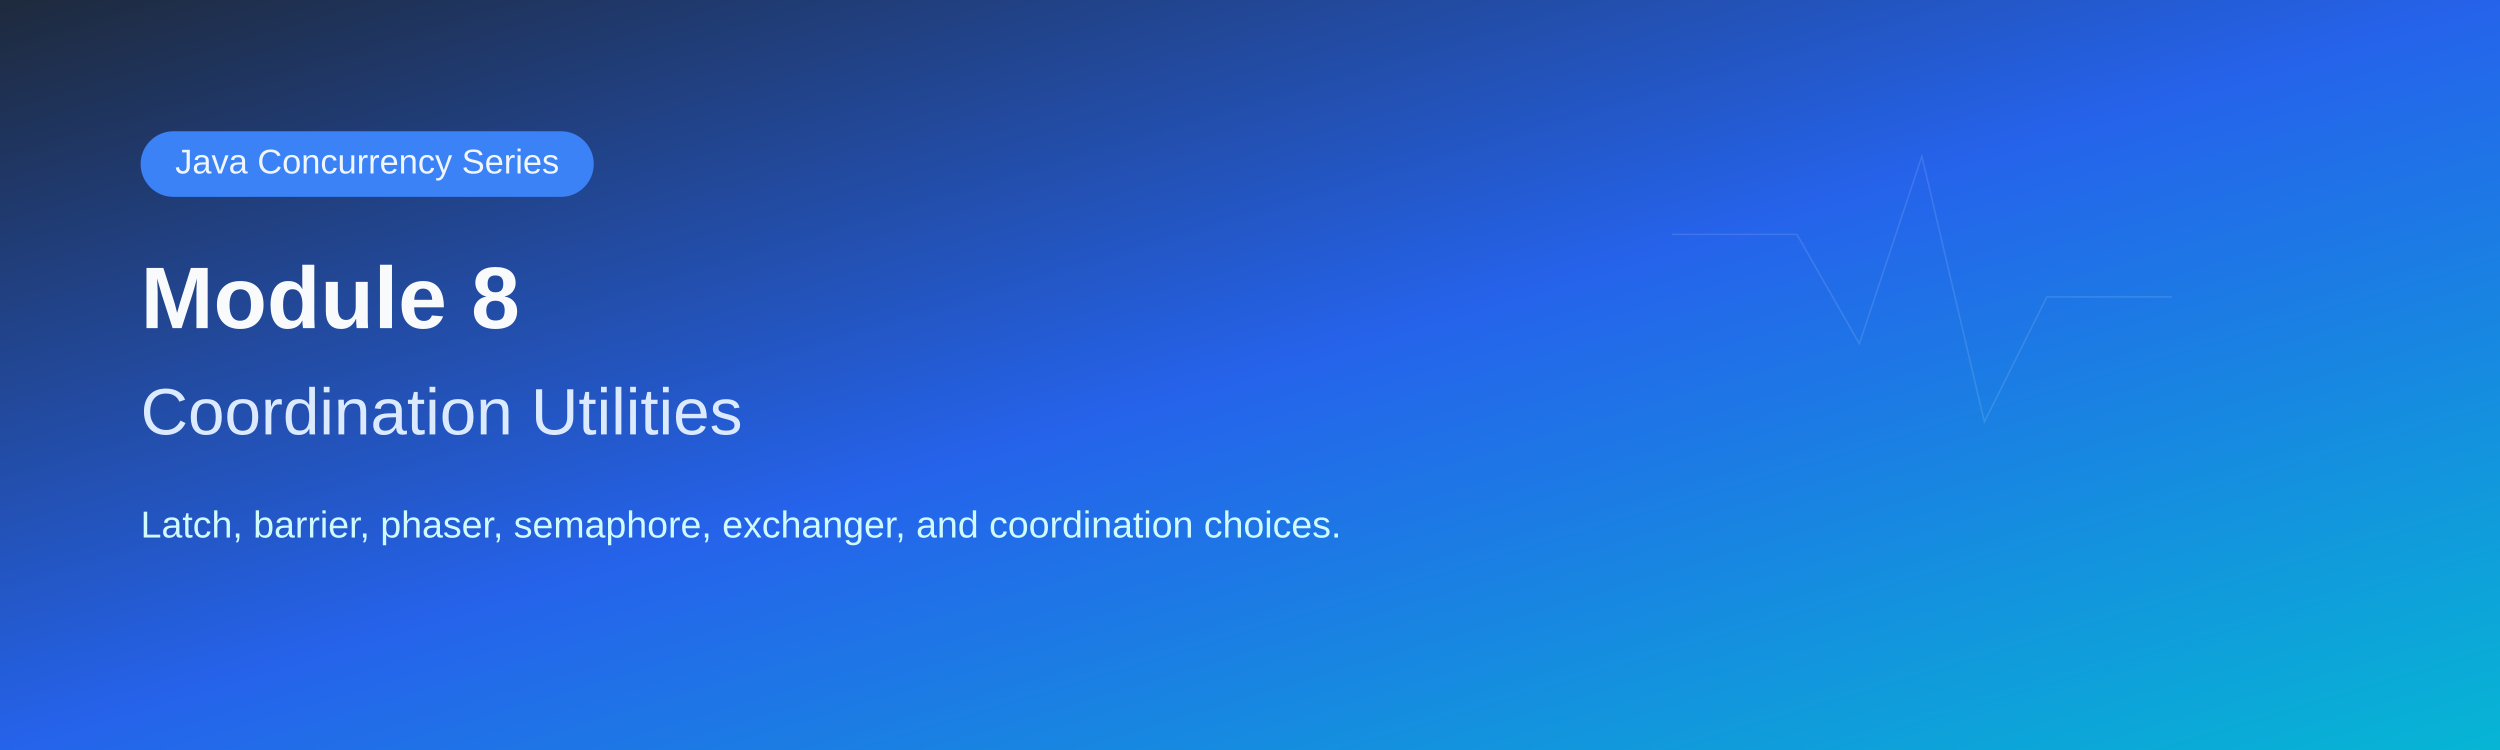
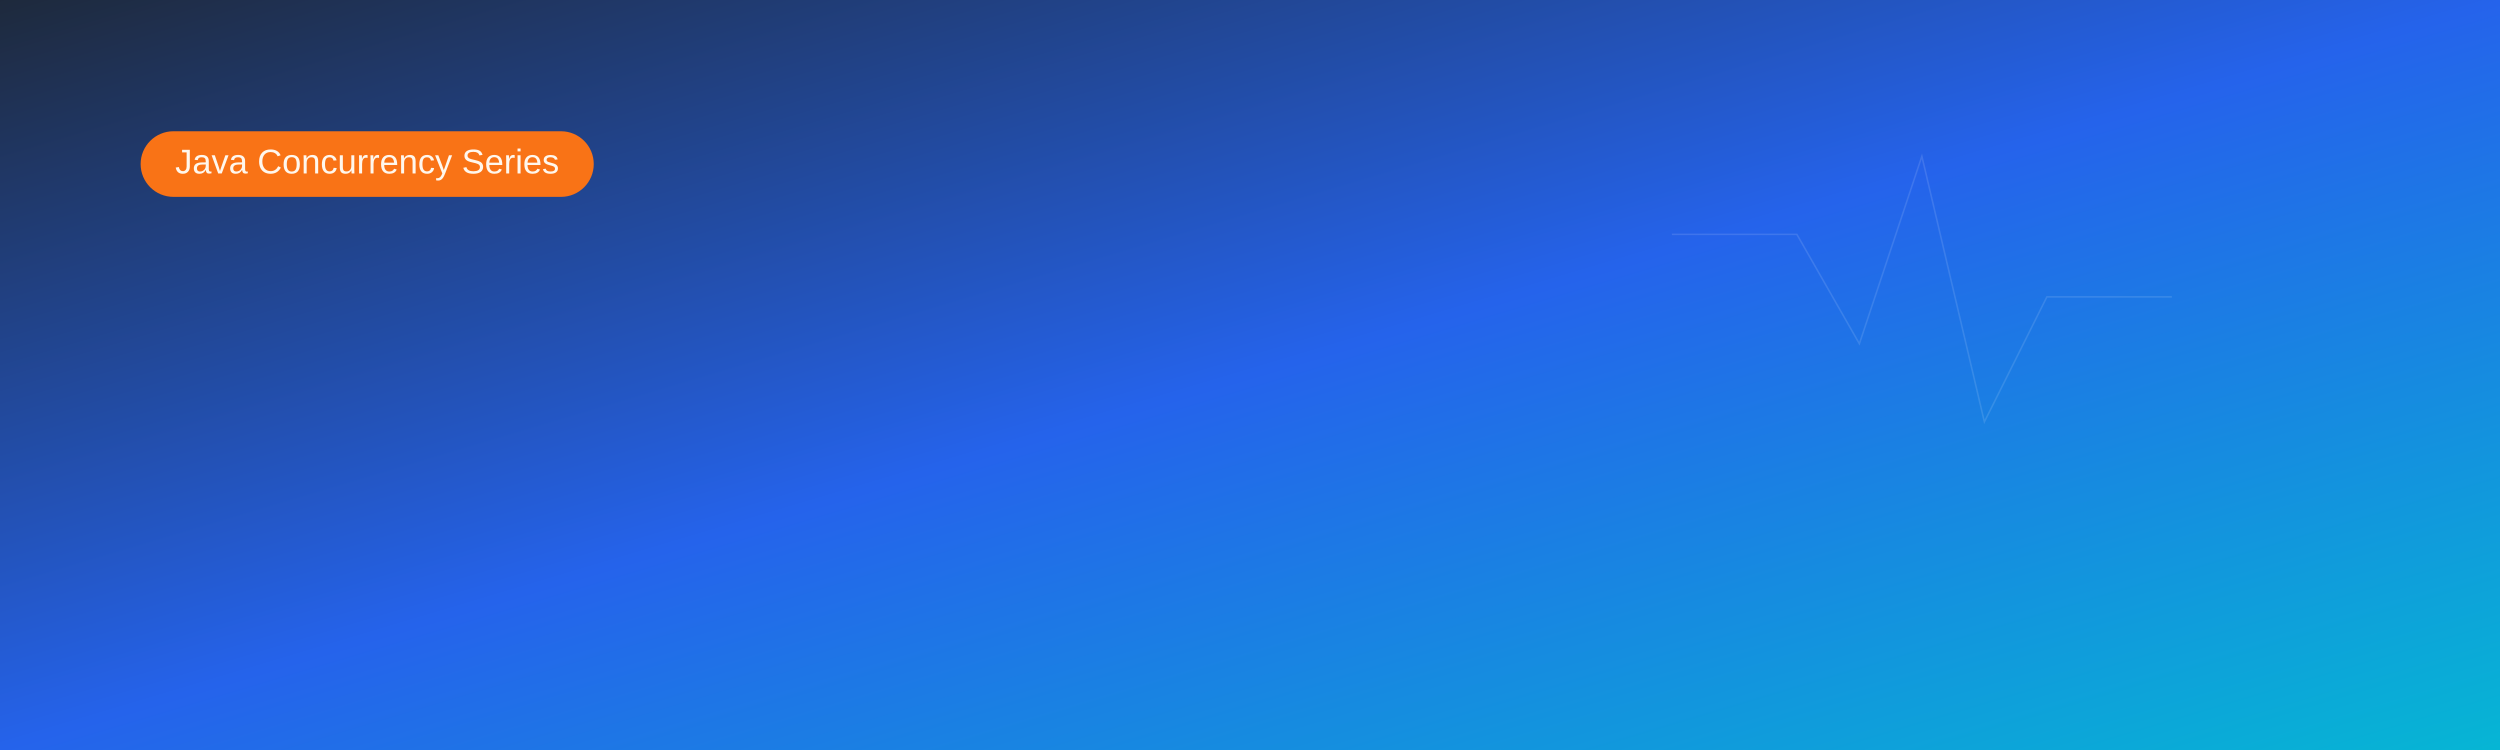
<svg xmlns="http://www.w3.org/2000/svg" viewBox="0 0 1600 480" role="img" aria-labelledby="title desc">
  <defs>
    <linearGradient id="bg" x1="0%" y1="0%" x2="100%" y2="100%">
      <stop offset="0%" stop-color="#1e293b" />
      <stop offset="50%" stop-color="#2563eb" />
      <stop offset="100%" stop-color="#06b6d4" />
    </linearGradient>
  </defs>
  <rect width="1600" height="480" fill="url(#bg)" />
  <g fill="none" stroke="rgba(255,255,255,0.12)">
    <path d="M1070 150h80l40 70 40-120 40 170 40-80h80" />
  </g>
-   <rect x="90" y="84" width="290" height="42" rx="21" fill="#3b82f6" />
-   <text x="235" y="111" fill="#eff6ff" font-size="22" font-family="Arial, Helvetica, sans-serif" text-anchor="middle">Java Concurrency Series</text>
-   <text x="90" y="210" fill="#f8fafc" font-size="56" font-weight="700" font-family="Arial, Helvetica, sans-serif">Module 8</text>
-   <text x="90" y="278" fill="#dbeafe" font-size="42" font-family="Arial, Helvetica, sans-serif">Coordination Utilities</text>
-   <text x="90" y="344" fill="#cffafe" font-size="24" font-family="Arial, Helvetica, sans-serif">Latch, barrier, phaser, semaphore, exchanger, and coordination choices.</text>
+   <rect x="90" y="84" width="290" height="42" rx="21" fill="#f97316" />
+   <text x="235" y="111" fill="#fff7ed" font-size="22" font-family="Arial, Helvetica, sans-serif" text-anchor="middle">Java Concurrency Series</text>
</svg>
